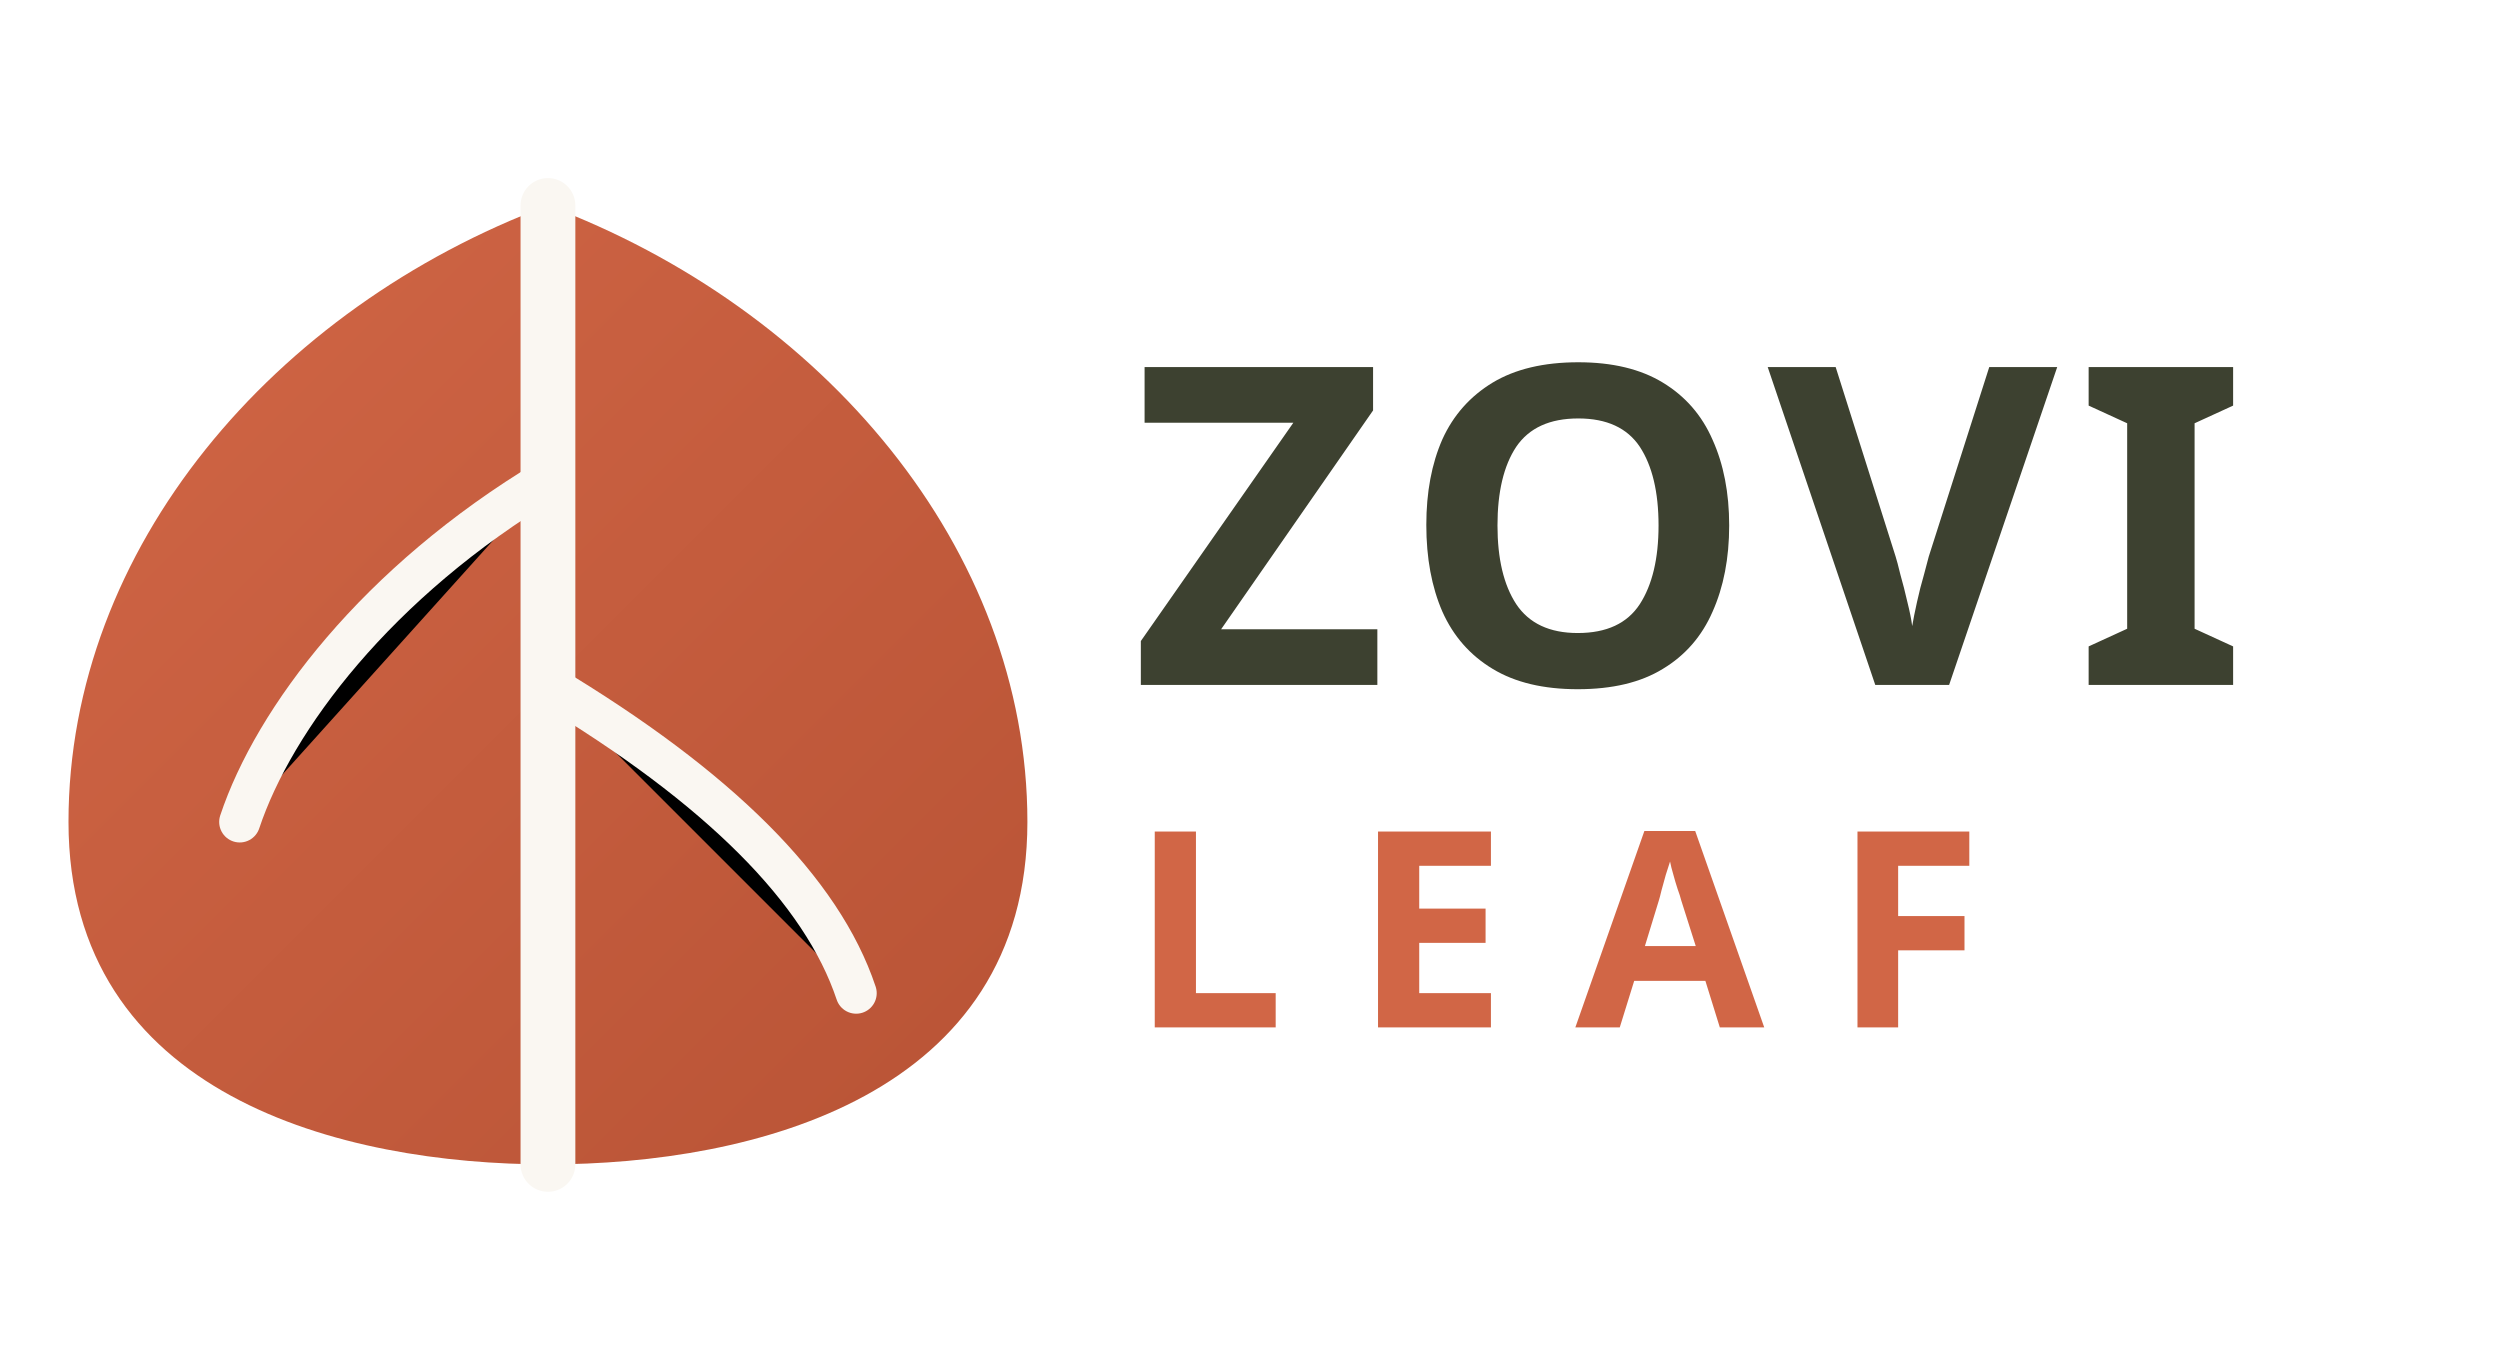
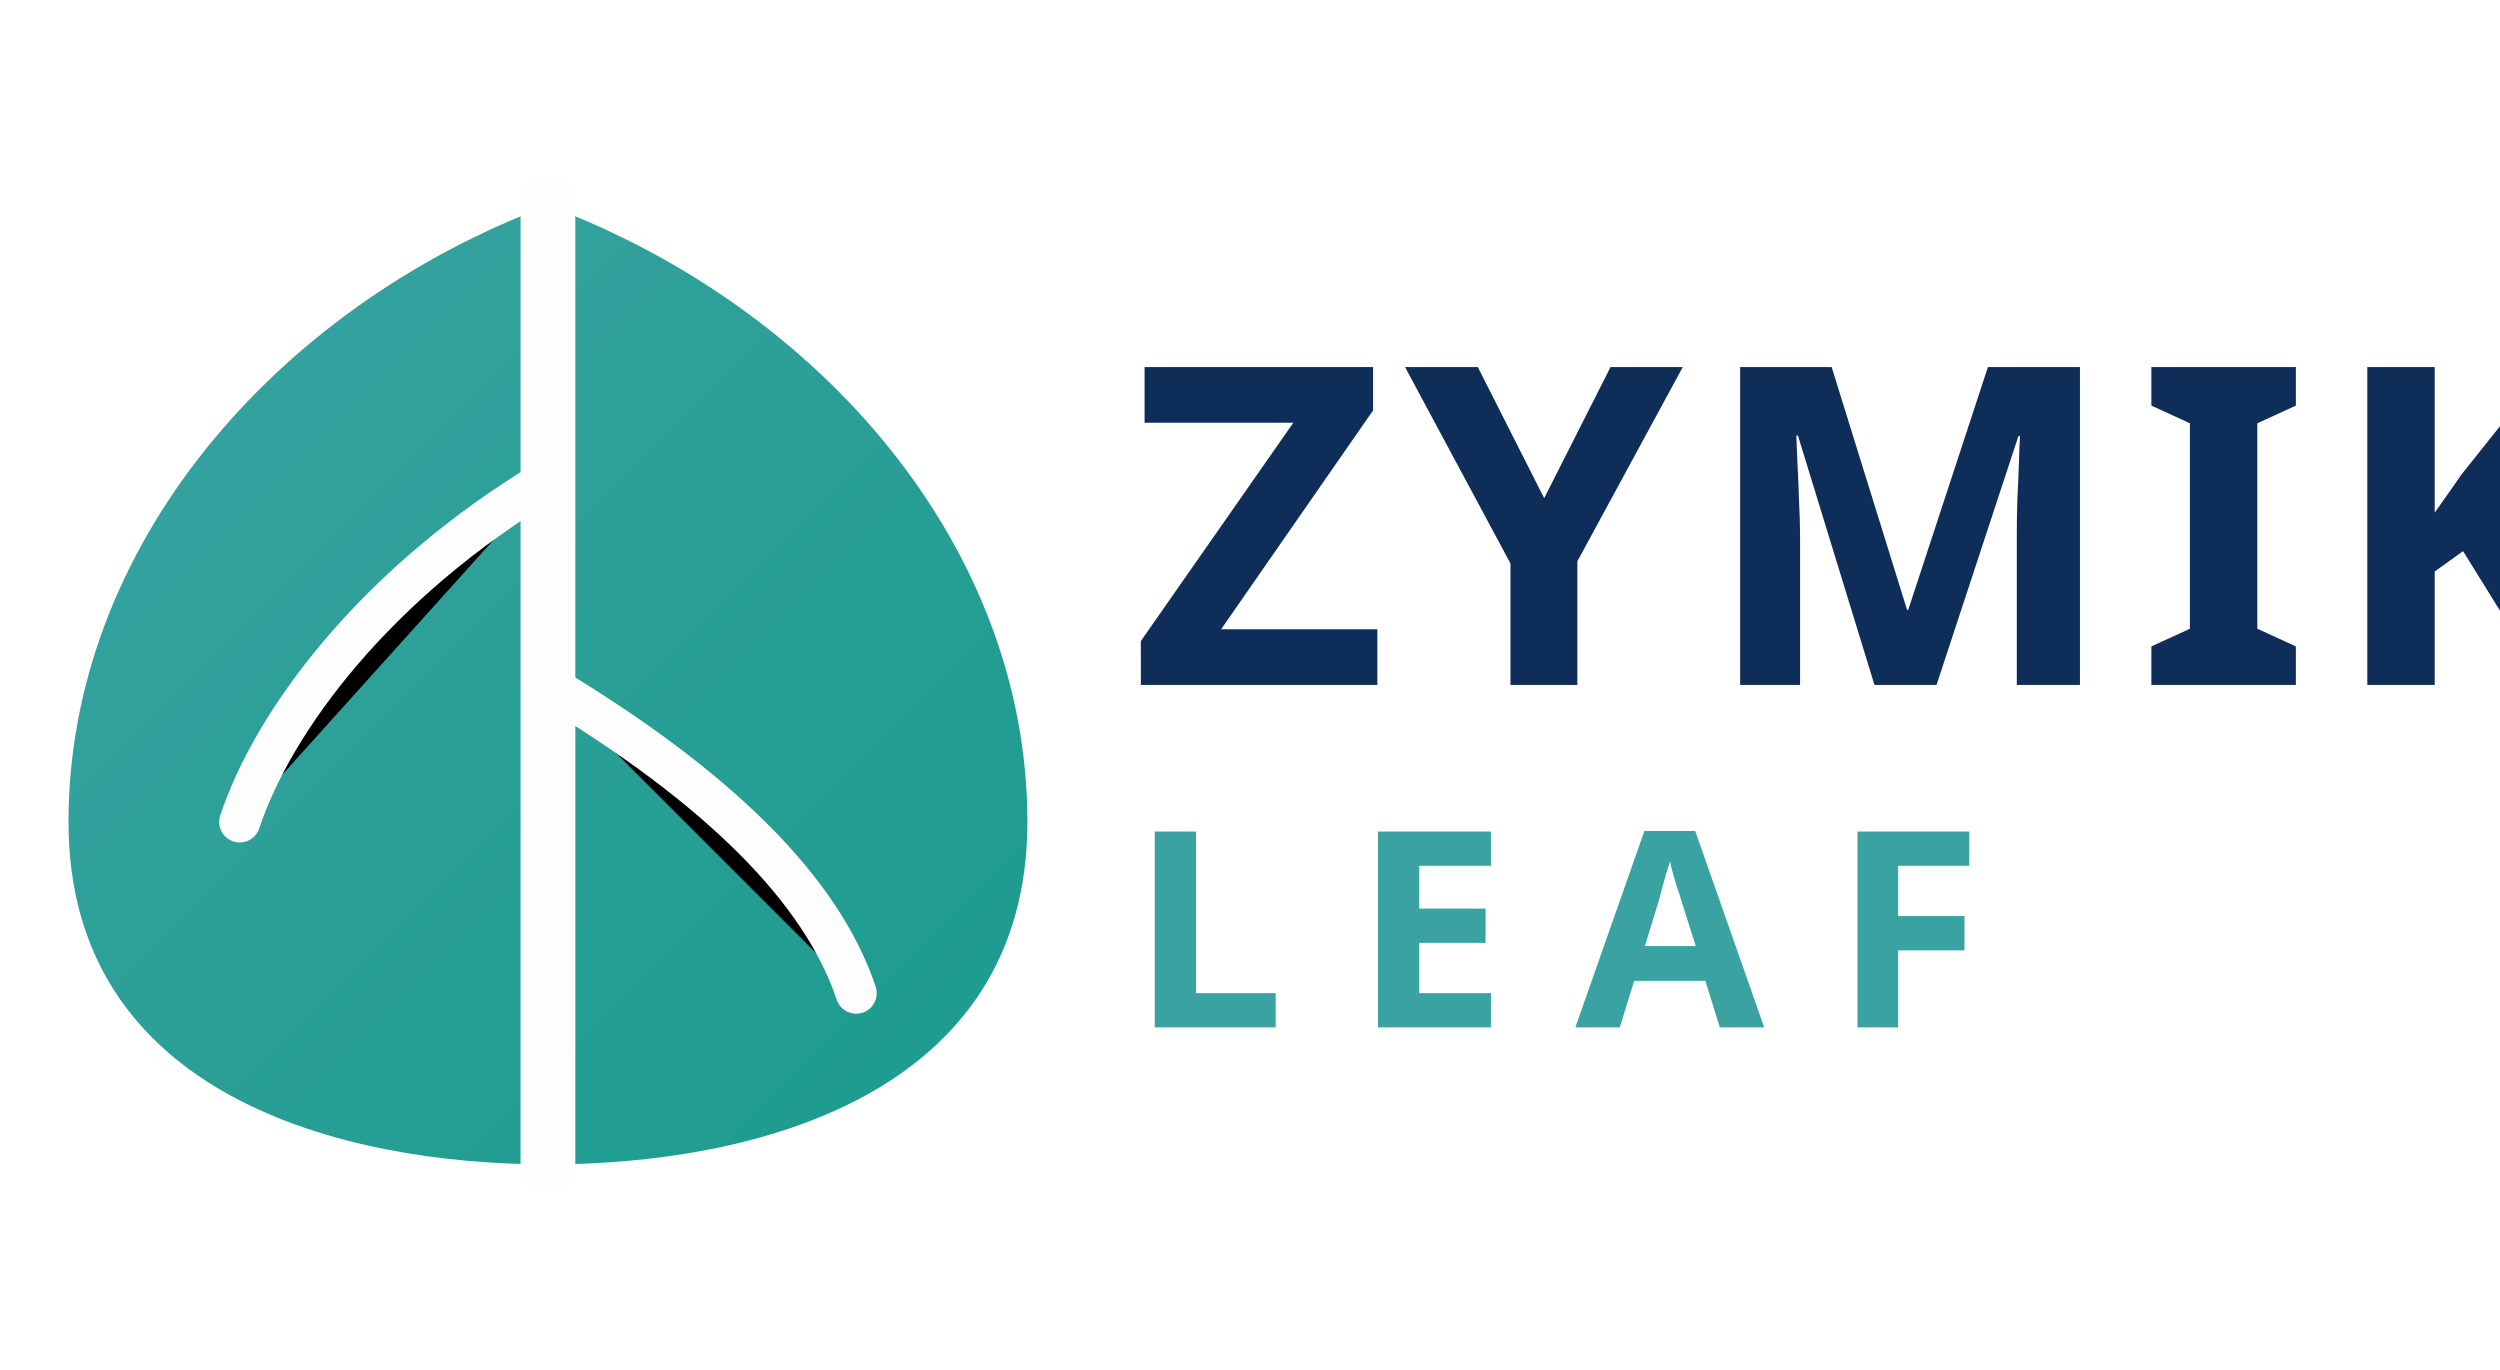
- <svg xmlns="http://www.w3.org/2000/svg" viewBox="0 0 73 40" width="73" height="40" aria-label="ZOVI LEAF Logo">
+ <svg xmlns="http://www.w3.org/2000/svg" viewBox="0 0 73 40" width="73" height="40" aria-label="ZYMIKA HEALTH Logo">
  <defs>
-     <linearGradient id="zoviGrad" x1="0%" y1="0%" x2="100%" y2="100%">
-       <stop offset="0%" stop-color="#D16646" />
-       <stop offset="100%" stop-color="#B85335" />
+     <linearGradient id="zymikaGrad" x1="0%" y1="0%" x2="100%" y2="100%">
+       <stop offset="0%" stop-color="#3aa3a2" />
+       <stop offset="100%" stop-color="#1a9b8c" />
    </linearGradient>
  </defs>
  <g transform="translate(2, 6)">
-     <path d="M14 0 C6 3 0 10 0 18 C0 26 8 28 14 28 C20 28 28 26 28 18 C28 10 22 3 14 0 Z" fill="url(#zoviGrad)" />
-     <path d="M14 0 C14 10 14 20 14 28" stroke="#FAF7F2" stroke-width="1.6" stroke-linecap="round" />
-     <path d="M14 8 C9 11 6 15 5 18" stroke="#FAF7F2" stroke-width="1.2" stroke-linecap="round" />
-     <path d="M14 14 C19 17 22 20 23 23" stroke="#FAF7F2" stroke-width="1.2" stroke-linecap="round" />
+     <path d="M14 0 C6 3 0 10 0 18 C0 26 8 28 14 28 C20 28 28 26 28 18 C28 10 22 3 14 0 Z" fill="url(#zymikaGrad)" />
+     <path d="M14 0 C14 10 14 20 14 28" stroke="#fdfdfd" stroke-width="1.6" stroke-linecap="round" />
+     <path d="M14 8 C9 11 6 15 5 18" stroke="#fdfdfd" stroke-width="1.2" stroke-linecap="round" />
+     <path d="M14 14 C19 17 22 20 23 23" stroke="#fdfdfd" stroke-width="1.2" stroke-linecap="round" />
  </g>
-   <text x="33" y="20" font-family="'Outfit', 'Plus Jakarta Sans', sans-serif" font-weight="900" font-size="13" fill="#3D4130" letter-spacing="0.5">ZOVI</text>
-   <text x="33" y="30" font-family="'Plus Jakarta Sans', sans-serif" font-weight="700" font-size="8" fill="#D16646" letter-spacing="2">LEAF</text>
+   <text x="33" y="20" font-family="'Outfit', 'Plus Jakarta Sans', sans-serif" font-weight="900" font-size="13" fill="#0f2d59" letter-spacing="0.5">ZYMIKA</text>
+   <text x="33" y="30" font-family="'Plus Jakarta Sans', sans-serif" font-weight="700" font-size="8" fill="#3aa3a2" letter-spacing="2">LEAF</text>
</svg>
